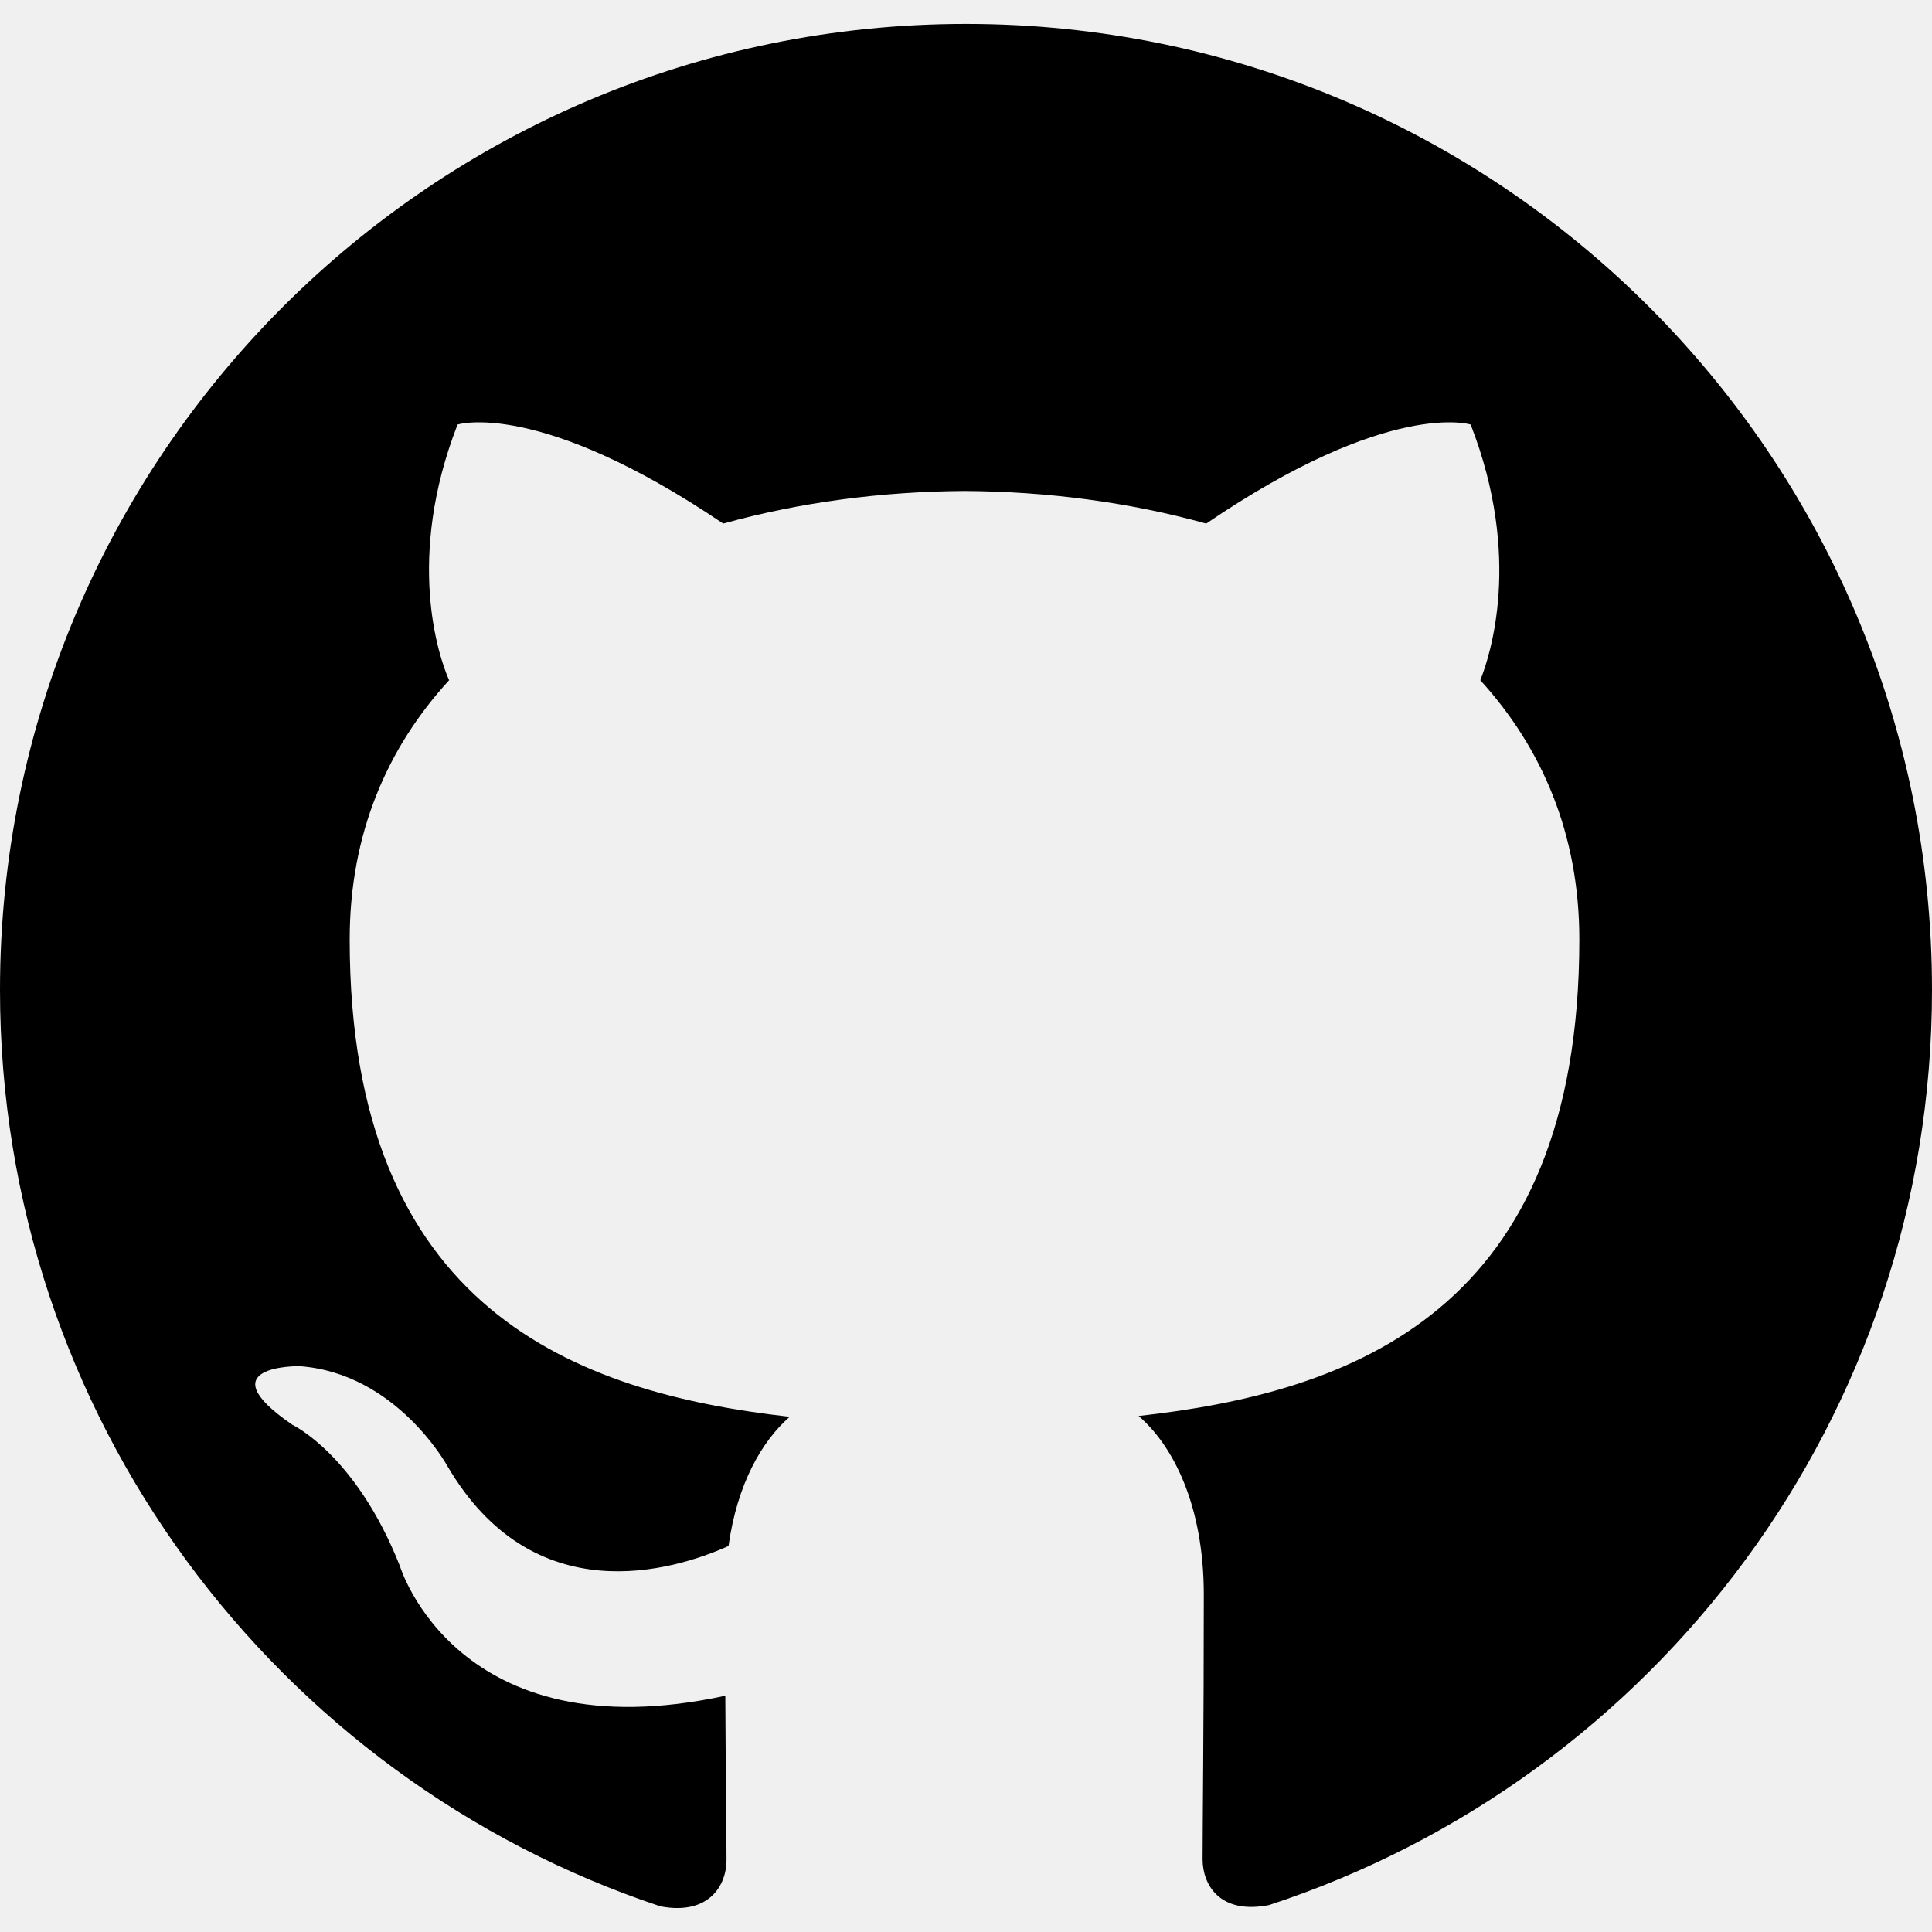
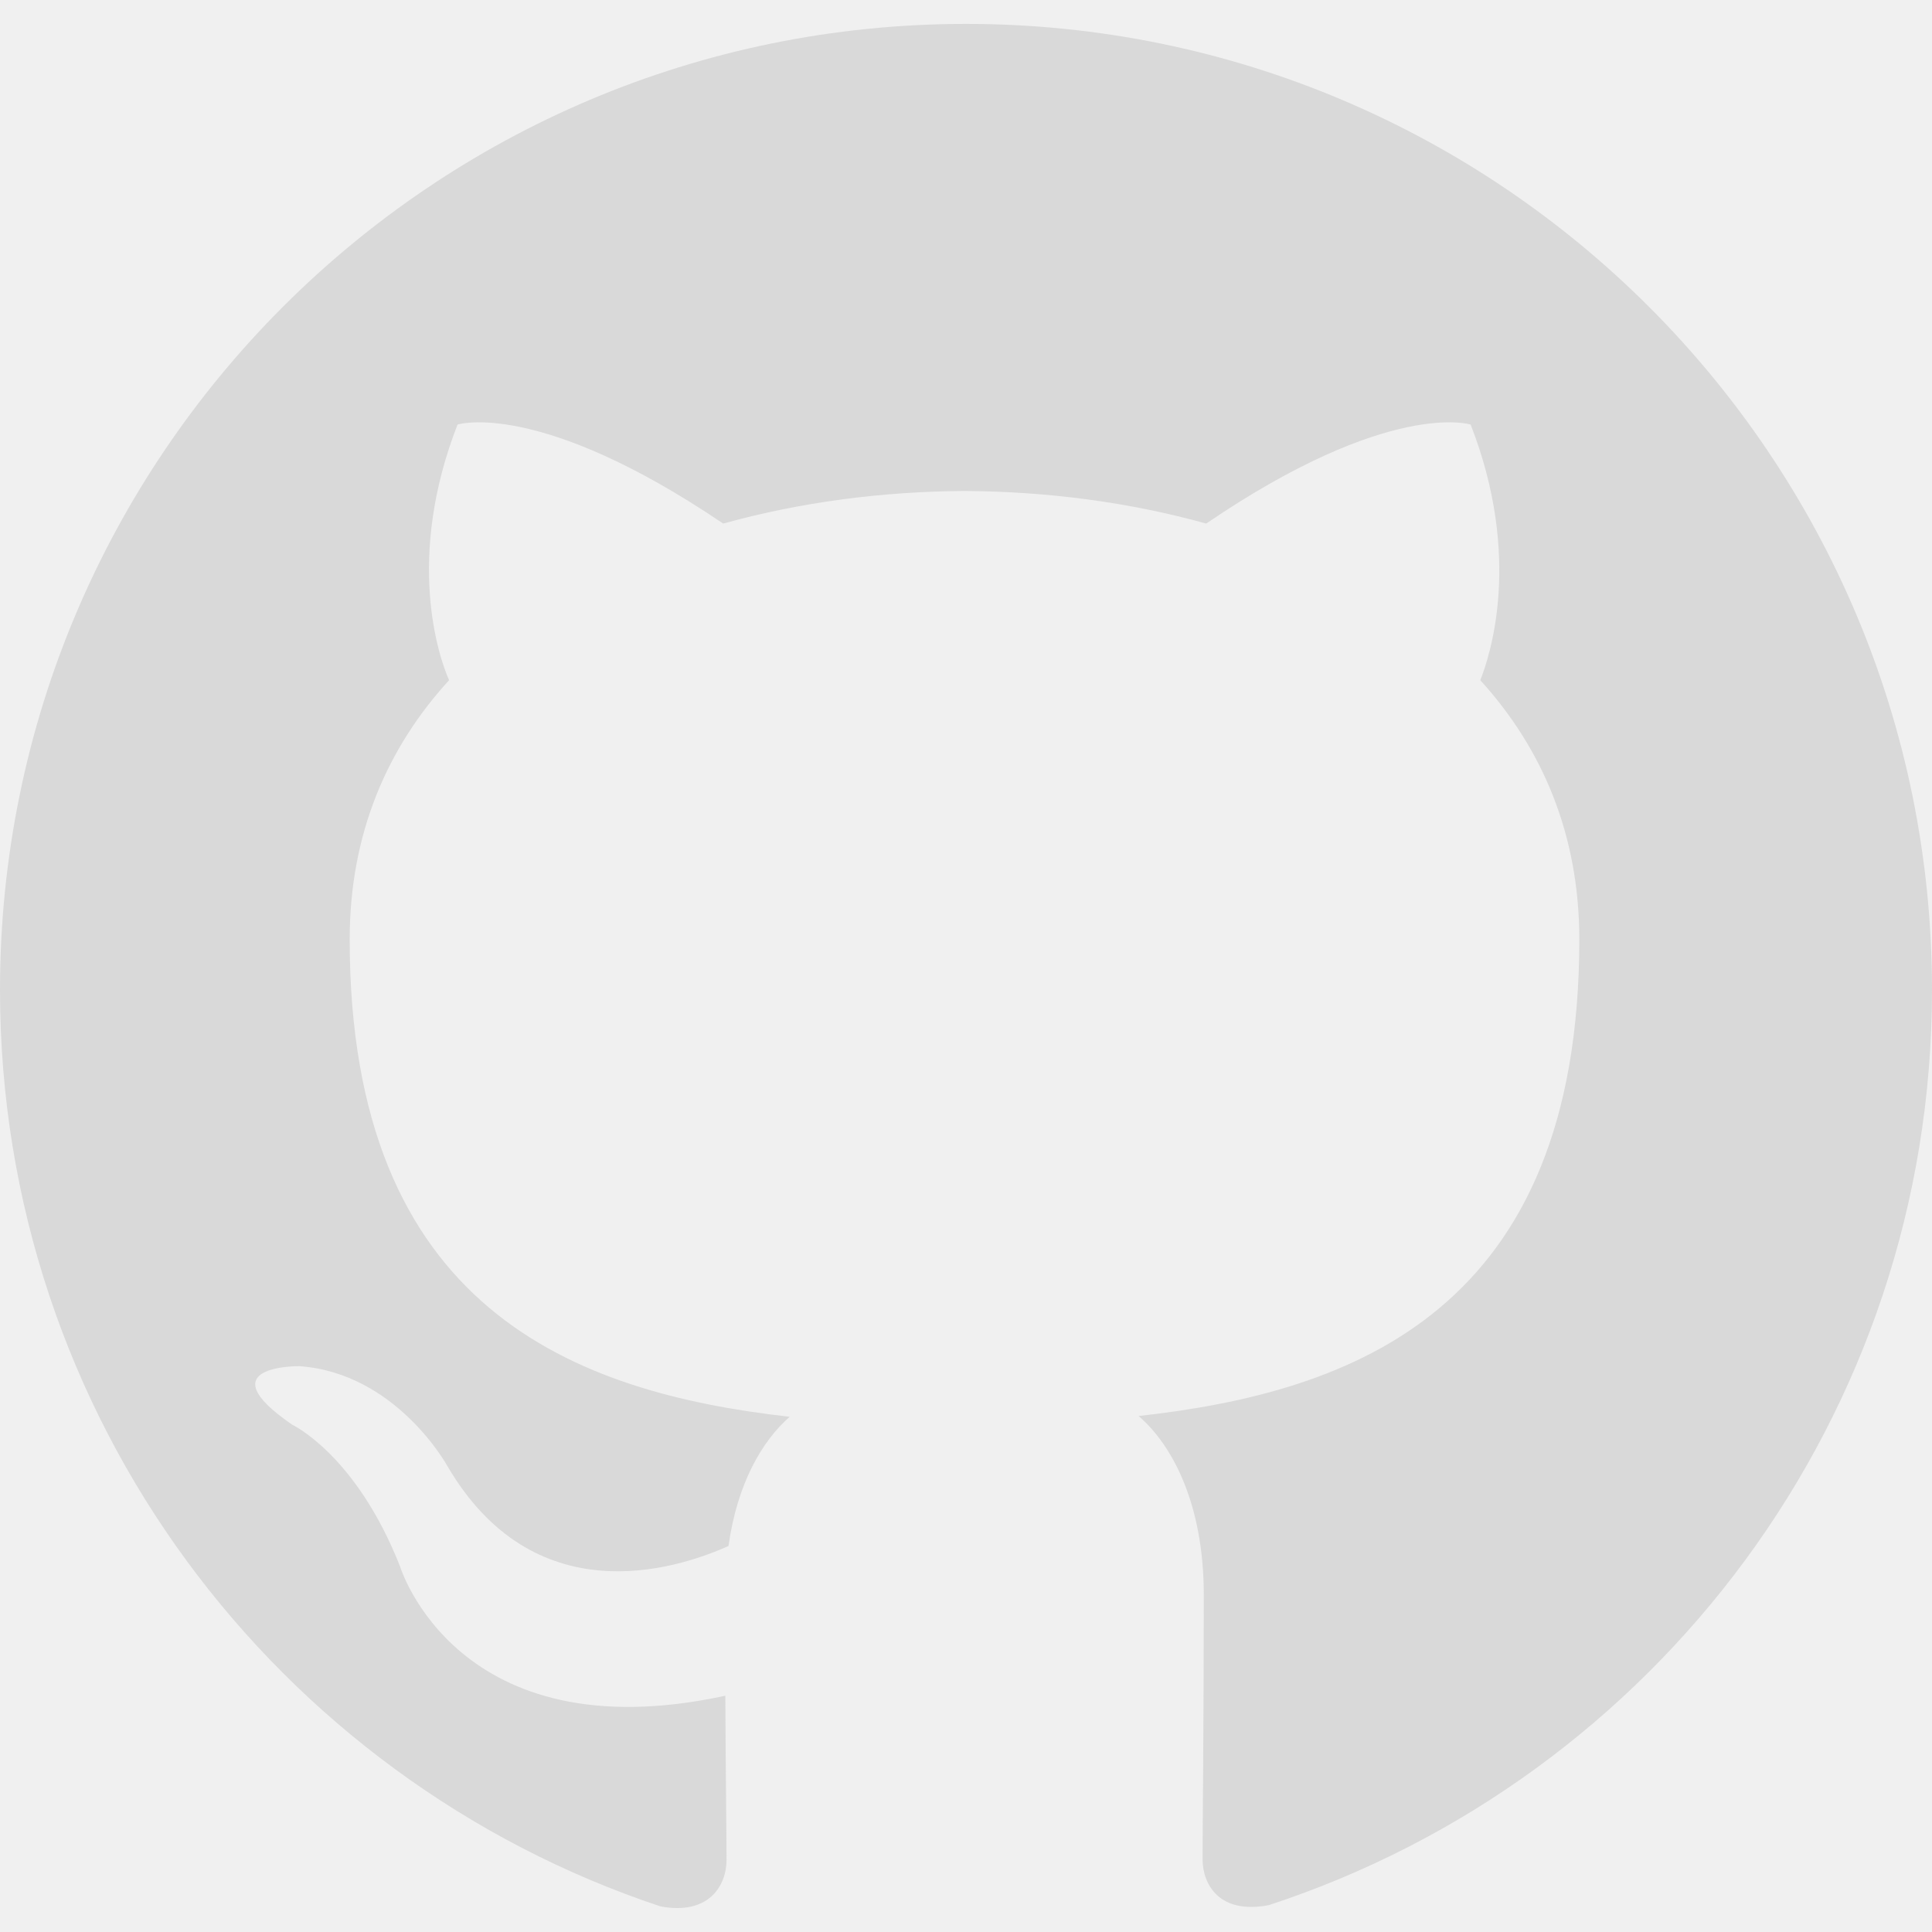
- <svg xmlns="http://www.w3.org/2000/svg" fill="#000000" width="800px" height="800px" viewBox="0 0 24 24" role="img">
-   <path d="M12 .297c-6.63 0-12 5.373-12 12 0 5.303 3.438 9.8 8.205 11.385.6.113.82-.258.82-.577 0-.285-.01-1.04-.015-2.04-3.338.724-4.042-1.61-4.042-1.61C4.422 18.07 3.633 17.7 3.633 17.7c-1.087-.744.084-.729.084-.729 1.205.084 1.838 1.236 1.838 1.236 1.07 1.835 2.809 1.305 3.495.998.108-.776.417-1.305.76-1.605-2.665-.3-5.466-1.332-5.466-5.93 0-1.31.465-2.38 1.235-3.22-.135-.303-.54-1.523.105-3.176 0 0 1.005-.322 3.3 1.23.96-.267 1.98-.399 3-.405 1.02.006 2.04.138 3 .405 2.28-1.552 3.285-1.23 3.285-1.23.645 1.653.24 2.873.12 3.176.765.84 1.23 1.91 1.23 3.22 0 4.61-2.805 5.625-5.475 5.92.42.36.81 1.096.81 2.22 0 1.606-.015 2.896-.015 3.286 0 .315.21.69.825.57C20.565 22.092 24 17.592 24 12.297c0-6.627-5.373-12-12-12" />
+ <svg xmlns="http://www.w3.org/2000/svg" width="40" height="40" viewBox="0 0 40 40" fill="none">
+   <g clip-path="url(#clip0_13_45)">
+     <path d="M20 0.495C8.95 0.495 0 9.45 0 20.495C0 29.333 5.73 36.828 13.675 39.47C14.675 39.658 15.042 39.04 15.042 38.508C15.042 38.033 15.025 36.775 15.017 35.108C9.453 36.315 8.28 32.425 8.28 32.425C7.37 30.117 6.055 29.5 6.055 29.5C4.243 28.26 6.195 28.285 6.195 28.285C8.203 28.425 9.258 30.345 9.258 30.345C11.042 33.403 13.94 32.52 15.083 32.008C15.263 30.715 15.778 29.833 16.35 29.333C11.908 28.833 7.24 27.113 7.24 19.45C7.24 17.267 8.015 15.483 9.298 14.083C9.073 13.578 8.398 11.545 9.473 8.79C9.473 8.79 11.148 8.253 14.973 10.84C16.573 10.395 18.273 10.175 19.973 10.165C21.673 10.175 23.373 10.395 24.973 10.84C28.773 8.253 30.448 8.79 30.448 8.79C31.523 11.545 30.848 13.578 30.648 14.083C31.923 15.483 32.698 17.267 32.698 19.45C32.698 27.133 28.023 28.825 23.573 29.317C24.273 29.917 24.923 31.143 24.923 33.017C24.923 35.693 24.898 37.843 24.898 38.493C24.898 39.018 25.248 39.643 26.273 39.443C34.275 36.82 40 29.32 40 20.495C40 9.45 31.045 0.495 20 0.495Z" fill="#D9D9D9" />
+   </g>
+   <defs>
+     <clipPath id="clip0_13_45">
+       <rect width="40" height="40" fill="white" />
+     </clipPath>
+   </defs>
</svg>
